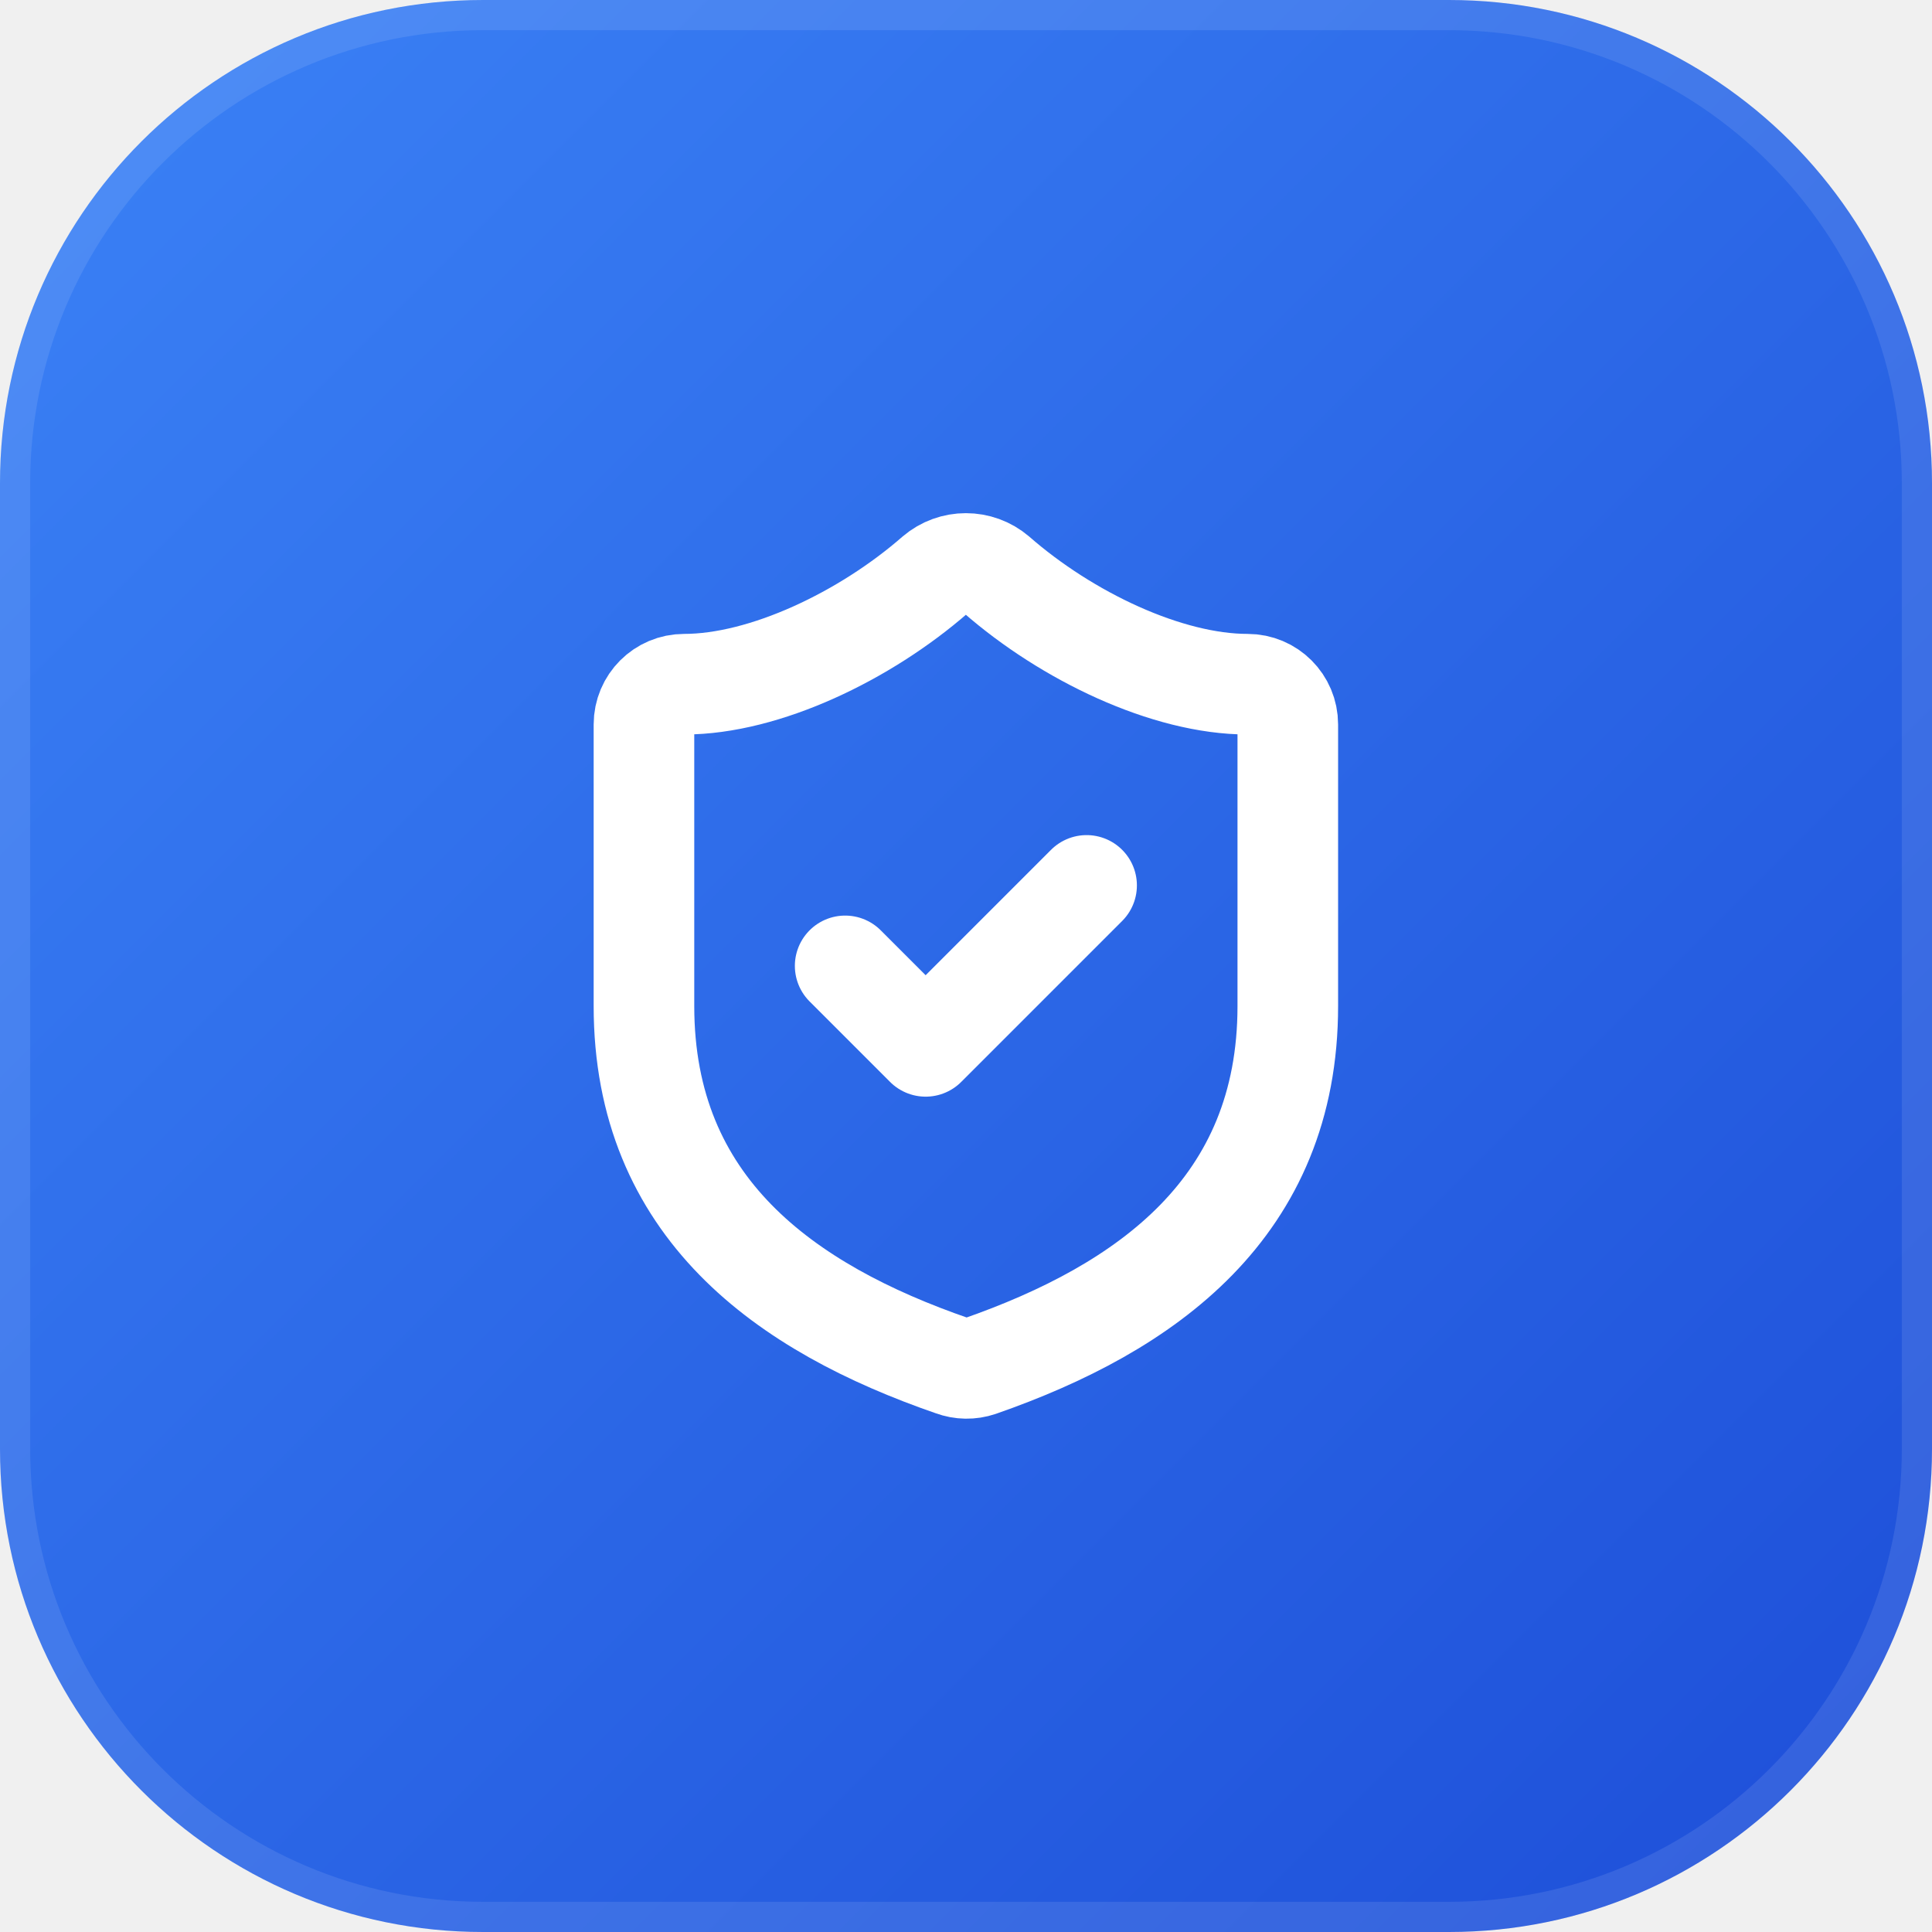
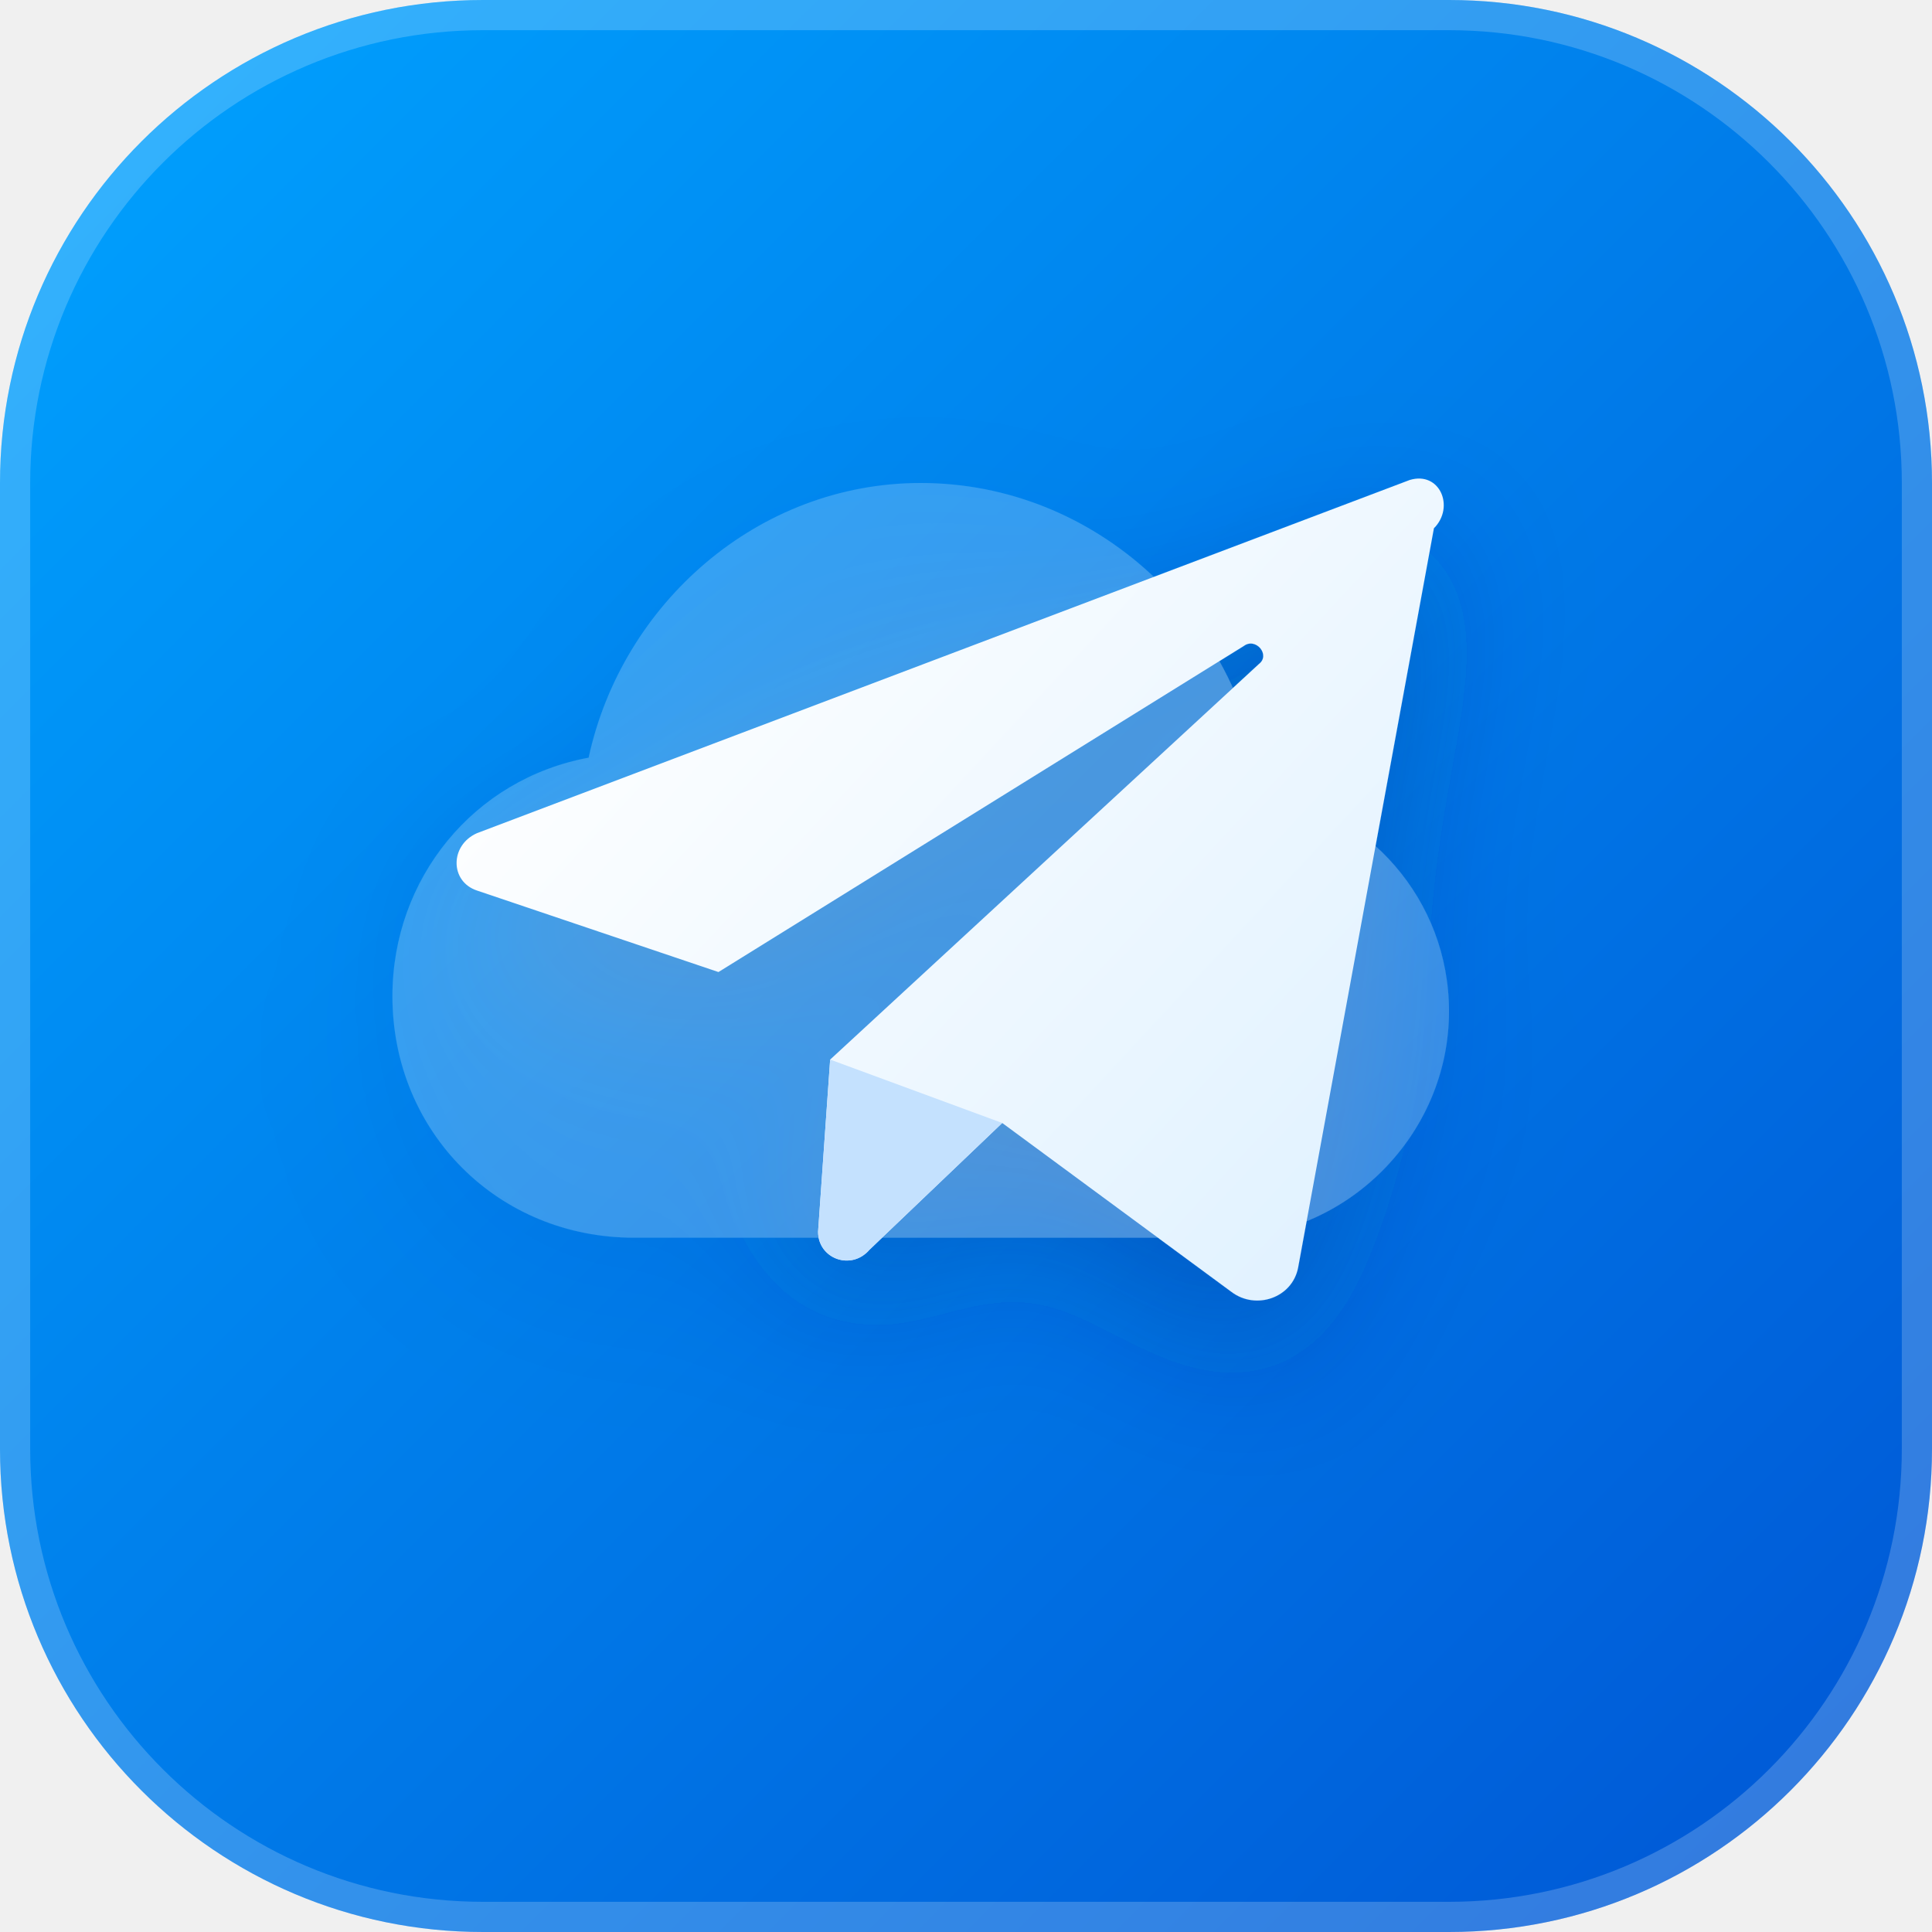
<svg xmlns="http://www.w3.org/2000/svg" width="64" height="64" viewBox="0 0 64 64" fill="none">
  <defs>
-     <linearGradient id="blueGrad" x1="0" y1="0" x2="64" y2="64" gradientUnits="userSpaceOnUse">
-       <stop offset="0%" stop-color="#3b82f6" />
-       <stop offset="100%" stop-color="#1d4ed8" />
+     <linearGradient id="tdBg" x1="0" y1="0" x2="64" y2="64" gradientUnits="userSpaceOnUse">
+       <stop offset="0%" stop-color="#00A3FF" />
+       <stop offset="100%" stop-color="#0055D4" />
    </linearGradient>
+     <linearGradient id="planeGrad" x1="20" y1="18" x2="48" y2="44" gradientUnits="userSpaceOnUse">
+       <stop offset="0%" stop-color="#FFFFFF" />
+       <stop offset="100%" stop-color="#DDF0FF" />
+     </linearGradient>
+     <filter id="tdGlow" x="8" y="8" width="48" height="48" filterUnits="userSpaceOnUse">
+       <feDropShadow dx="0" dy="2" stdDeviation="2.5" flood-color="#002D7A" flood-opacity="0.3" />
+     </filter>
  </defs>
-   <rect x="0" y="0" width="64" height="64" rx="16" fill="url(#blueGrad)" />
-   <rect x="0.5" y="0.5" width="63" height="63" rx="15.5" stroke="white" stroke-opacity="0.1" stroke-width="1" />
-   <g transform="translate(16, 16) scale(1.333)">
-     <path d="M20 13c0 5-3.5 7.5-7.66 8.95a1 1 0 0 1-.67-.01C7.5 20.5 4 18 4 13V6a1 1 0 0 1 1-1c2 0 4.5-1.2 6.24-2.72a1.17 1.17 0 0 1 1.52 0C14.51 3.81 17 5 19 5a1 1 0 0 1 1 1z" stroke="white" stroke-width="2.5" stroke-linecap="round" stroke-linejoin="round" />
-     <path d="m9 12 2 2 4-4" stroke="white" stroke-width="2.5" stroke-linecap="round" stroke-linejoin="round" />
+   <rect width="64" height="64" rx="16" fill="url(#tdBg)" />
+   <rect x="0.5" y="0.5" width="63" height="63" rx="15.5" stroke="#FFFFFF" stroke-opacity="0.2" />
+   <g filter="url(#tdGlow)">
+     <path d="M21 41C16.5 41 13 37.5 13 33C13 29.1 15.7 25.8 19.5 25.1C20.6 20 25.1 16 30.5 16C36.3 16 41.1 20.5 41.8 26.2C45.3 26.8 48 29.8 48 33.5C48 37.6 44.6 41 40.5 41H21Z" fill="#FFFFFF" fill-opacity="0.2" />
+     <path d="M47.5 17.5C48.2 16.8 47.7 15.6 46.7 15.9L15.8 27.6C14.9 28 14.9 29.2 15.8 29.5L23.8 32.2L41.2 21.4C41.6 21.1 42.1 21.7 41.7 22L27.5 35.1L27.1 40.8C27.1 41.7 28.2 42.1 28.8 41.4L33.2 37.2L40.8 42.8C41.6 43.4 42.8 43 43 42L47.5 17.5Z" fill="url(#planeGrad)" />
+     <path d="M27.5 35.1L27.1 40.8C27.1 41.7 28.2 42.1 28.8 41.4L33.2 37.2L27.5 35.1Z" fill="#C4E1FE" />
  </g>
</svg>
